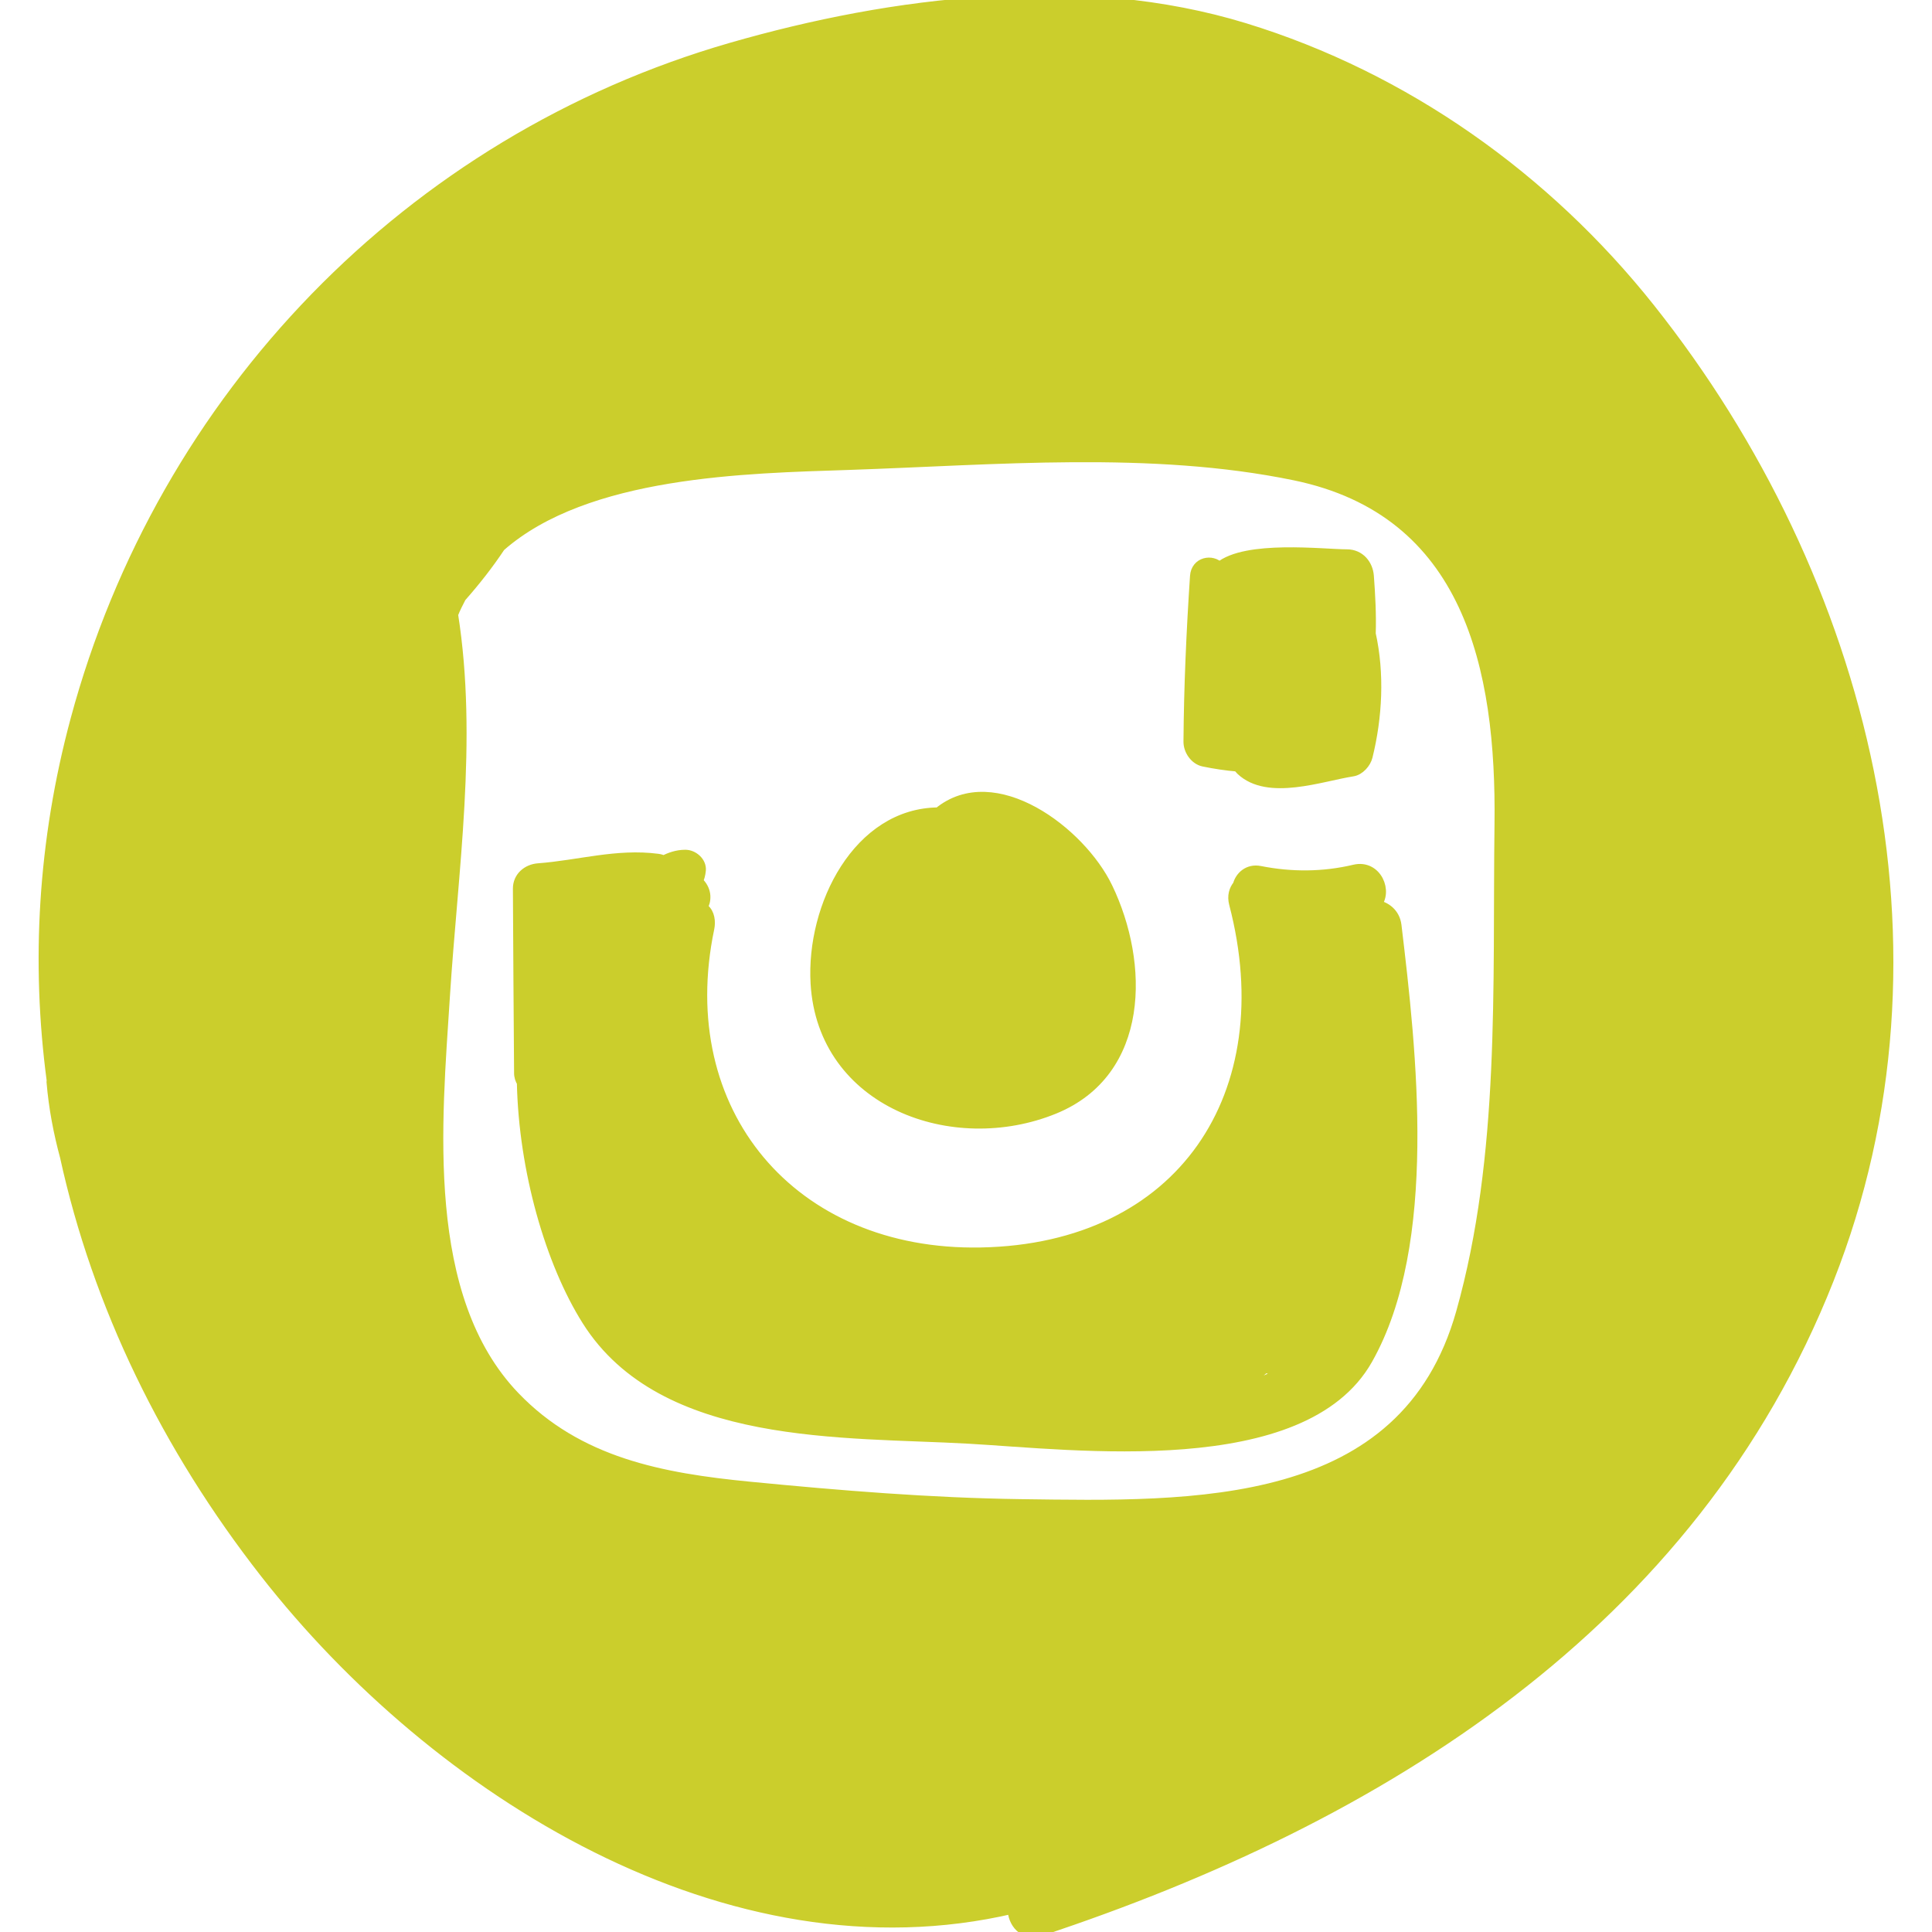
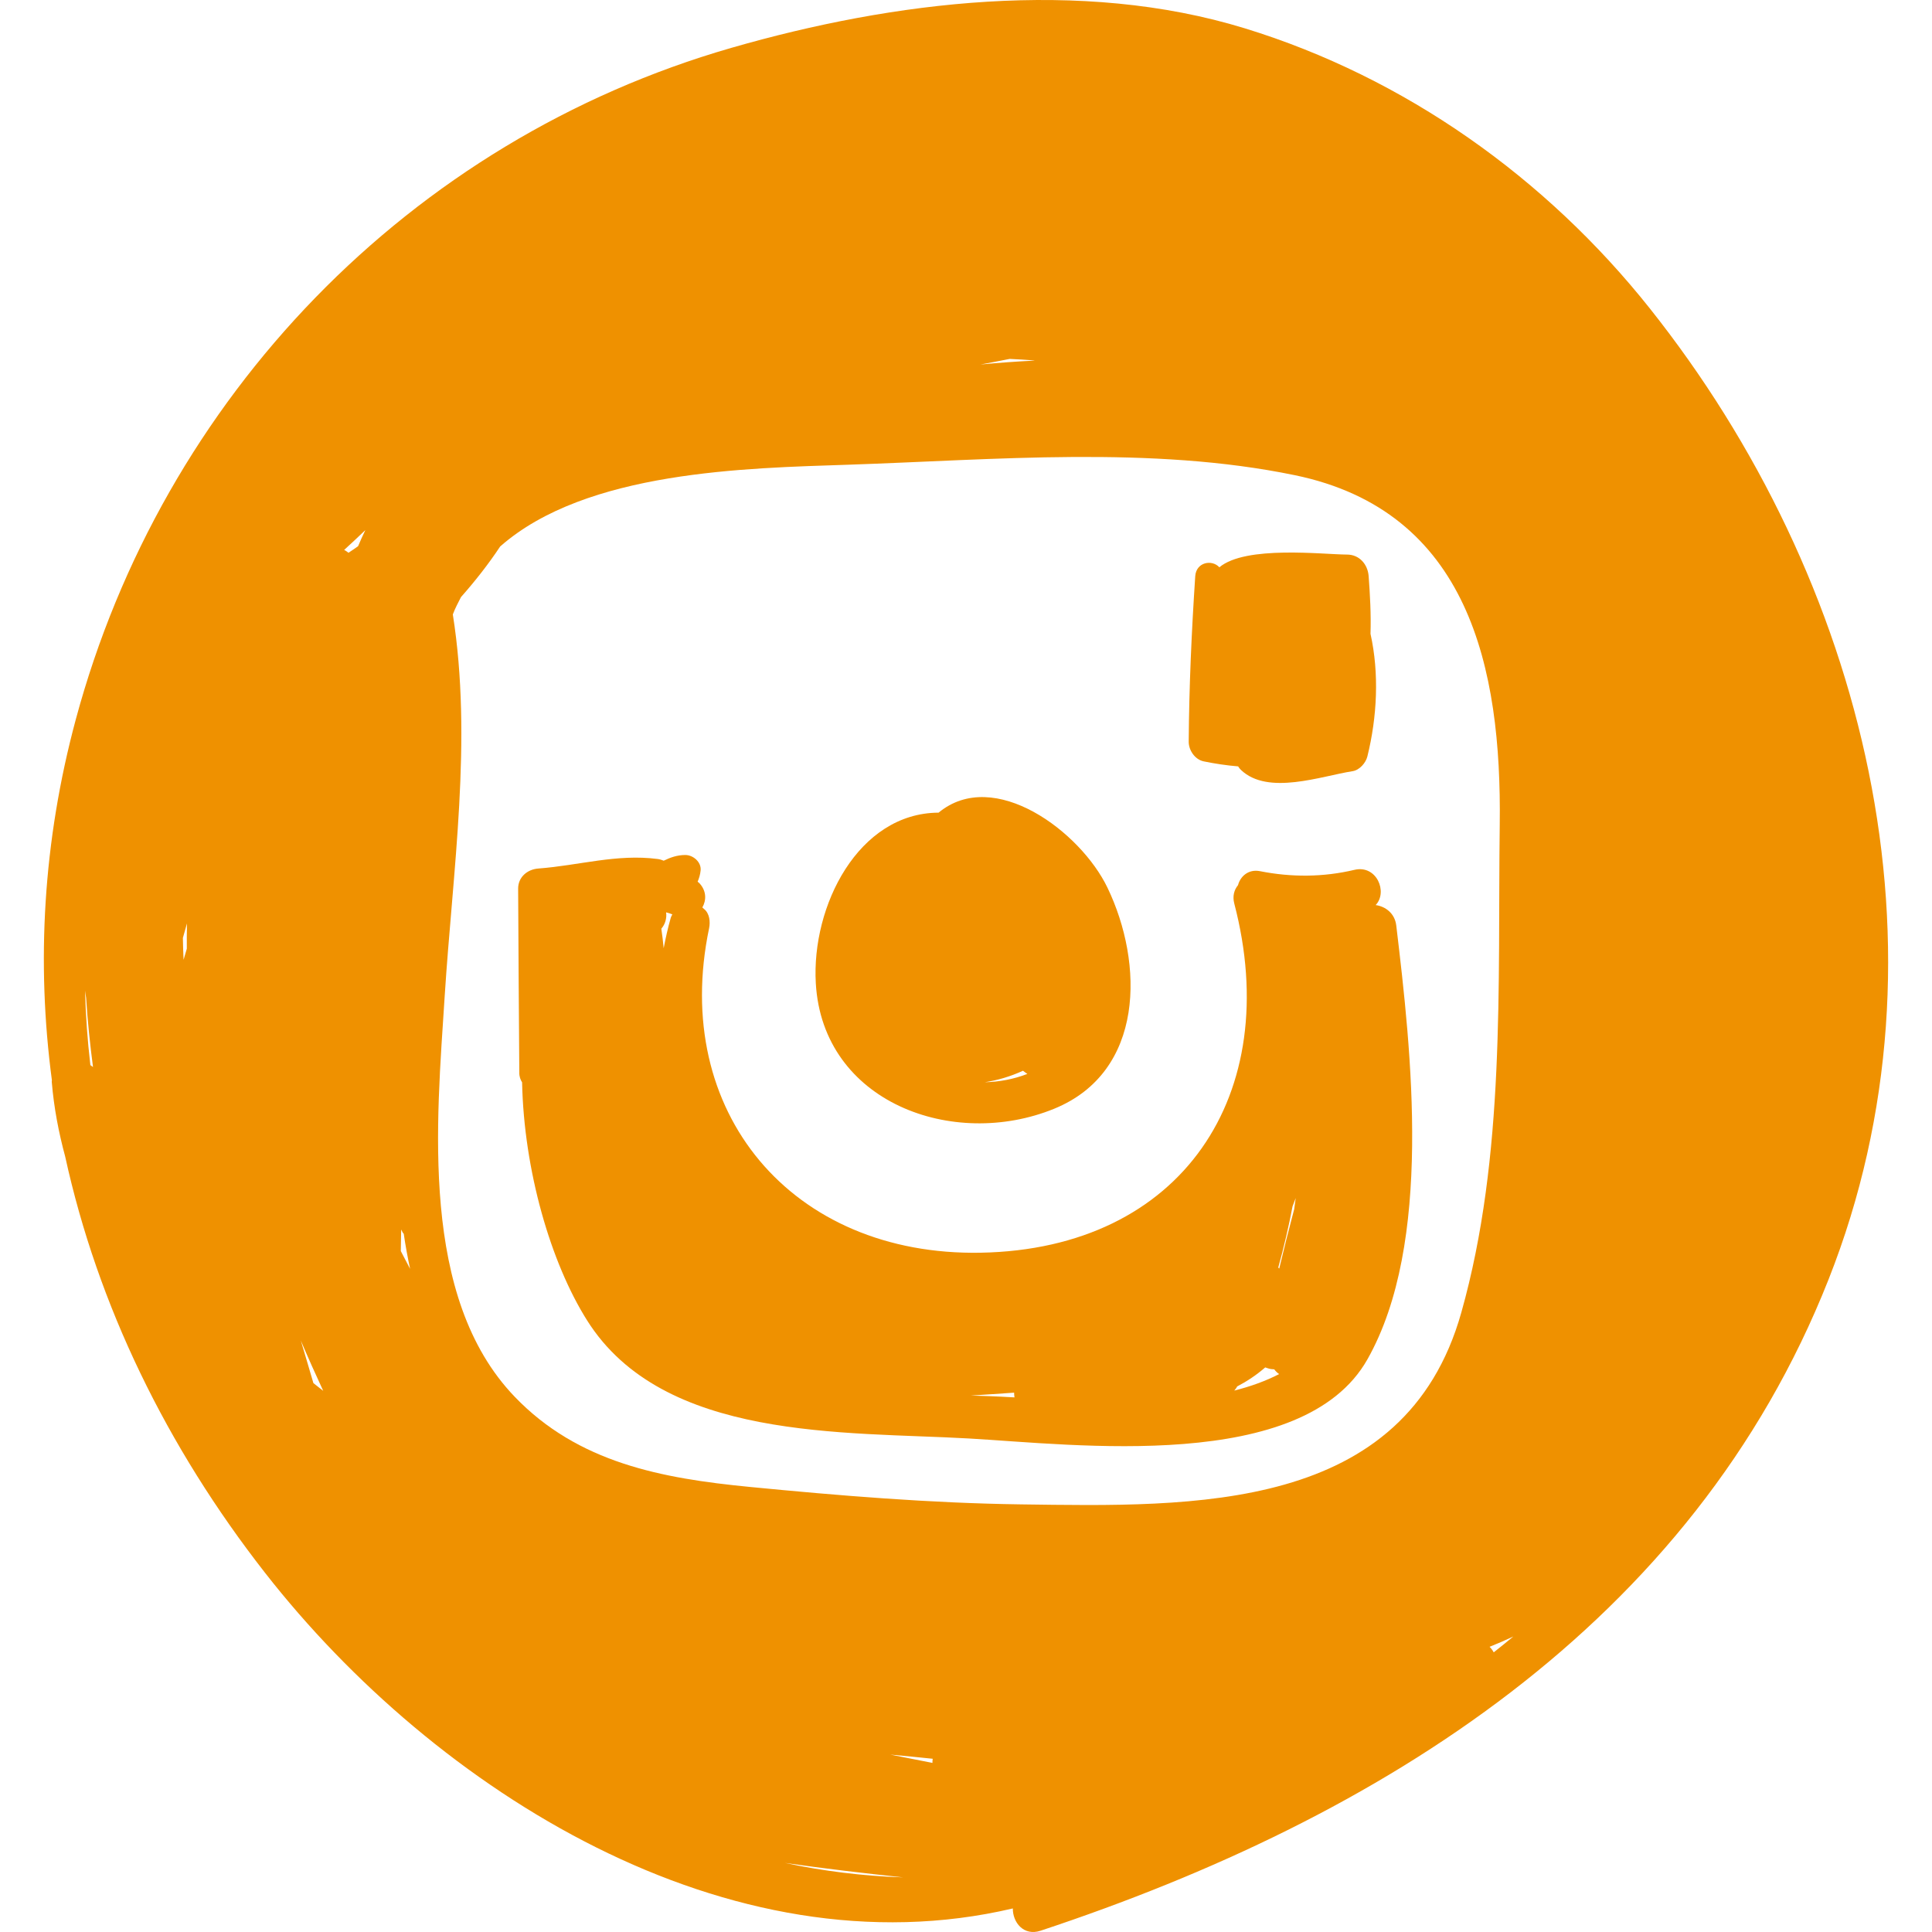
- <svg xmlns="http://www.w3.org/2000/svg" fill="#cbce2c" version="1.1" id="Capa_1" width="800px" height="800px" viewBox="0 0 184.591 184.591" xml:space="preserve" stroke="#cbce2c">
+ <svg xmlns="http://www.w3.org/2000/svg" fill="#ef9100" version="1.1" id="Capa_1" width="800px" height="800px" viewBox="0 0 184.591 184.591" xml:space="preserve">
  <g id="SVGRepo_bgCarrier" stroke-width="0" />
  <g id="SVGRepo_tracerCarrier" stroke-linecap="round" stroke-linejoin="round" />
  <g id="SVGRepo_iconCarrier">
    <g>
      <path d="M105.809,84.807c-2.568-5.338-10.827-11.555-16.133-7.163c-7.664,0.037-12.159,8.901-11.73,16.308 c0.66,11.389,13.132,15.92,22.775,11.982C109.383,102.396,109.295,92.046,105.809,84.807z M94.088,103.401 c1.231-0.185,2.461-0.551,3.652-1.098c0.134,0.112,0.276,0.206,0.419,0.304C96.851,103.111,95.472,103.369,94.088,103.401z" />
      <path d="M130.943,60.559c0.061-1.873-0.047-3.75-0.177-5.508c-0.083-1.125-0.876-2.062-2.064-2.065 c-2.293-0.007-9.679-0.901-12.199,1.216c-0.704-0.773-2.216-0.5-2.305,0.85c-0.349,5.266-0.586,10.528-0.624,15.806 c-0.006,0.825,0.596,1.715,1.436,1.887c1.065,0.217,2.173,0.388,3.285,0.478c0.075,0.124,0.166,0.241,0.278,0.346 c2.582,2.454,7.653,0.581,10.665,0.112c0.657-0.103,1.256-0.791,1.407-1.409C131.574,68.513,131.79,64.361,130.943,60.559z" />
      <path d="M133.404,88.419c-0.141-1.166-1.04-1.816-1.968-1.945c1.185-1.242,0.094-3.87-2.029-3.365 c-2.976,0.707-6.025,0.721-9.024,0.126c-1.104-0.219-1.882,0.501-2.098,1.337c-0.364,0.441-0.545,1.04-0.356,1.763 c4.757,18.198-4.975,32.997-24.219,33.354c-18.07,0.336-29.635-13.456-25.96-30.999c0.128-0.61,0.05-1.425-0.488-1.846 c0,0-0.069-0.064-0.157-0.144c0.384-0.669,0.409-1.548-0.254-2.286c-0.06-0.066-0.131-0.116-0.196-0.175 c0.14-0.331,0.249-0.685,0.286-1.088c0.073-0.793-0.72-1.462-1.461-1.461c-0.789,0.001-1.434,0.238-2.067,0.545 c-0.174-0.074-0.359-0.135-0.568-0.162c-3.916-0.511-7.515,0.616-11.415,0.91c-1.041,0.078-1.931,0.816-1.925,1.925 c0.036,5.854,0.062,11.708,0.112,17.562c-0.01,0.386,0.106,0.686,0.266,0.943c0.174,8.391,2.717,17.209,6.218,22.756 c7.268,11.516,24.553,10.595,36.452,11.268c10.166,0.574,31.934,3.346,38.096-7.559 C136.915,118.791,134.852,100.521,133.404,88.419z M122.223,121.203c-0.031-0.029-0.059-0.066-0.093-0.095 c0.534-1.935,0.994-3.882,1.366-5.853c0.099-0.262,0.2-0.524,0.302-0.786c-0.044,0.358-0.099,0.713-0.148,1.069 C123.149,117.42,122.673,119.309,122.223,121.203z M118.201,132.467c0.941-0.49,1.842-1.088,2.684-1.819l0.262,0.087 c0.211,0.07,0.408,0.094,0.601,0.096c0.126,0.178,0.286,0.328,0.465,0.455c-1.307,0.674-2.75,1.189-4.287,1.576 C118.036,132.74,118.132,132.615,118.201,132.467z M64.089,87.682c-0.279,0.985-0.495,1.955-0.678,2.915 c-0.059-0.621-0.133-1.243-0.225-1.866c0.369-0.42,0.538-1.013,0.455-1.562c0.205,0.053,0.408,0.113,0.598,0.193 C64.187,87.466,64.123,87.561,64.089,87.682z M92.755,133.336c1.378-0.09,2.758-0.176,4.137-0.276 c0.002,0.153,0.009,0.3,0.038,0.452c-0.843-0.049-1.65-0.09-2.405-0.119C93.952,133.369,93.355,133.353,92.755,133.336z" />
      <path d="M157.638,29.478c-9.937-12.504-23.426-22.083-38.707-26.773C103.265-2.104,85.358,0.113,69.884,4.57 c-30.78,8.868-54.362,33.409-62.647,64.184C4.101,80.4,3.469,91.993,4.959,103.217c0,0.046-0.018,0.082-0.015,0.131 c0.208,2.506,0.667,4.871,1.283,7.15c3.116,14.228,9.681,27.725,19.104,39.785c16.278,20.834,44.301,38.432,71.439,32.057 c-0.016,1.328,1.031,2.666,2.65,2.129c32.426-10.743,62.269-29.264,75.294-62.242C187.152,90.747,178.171,55.313,157.638,29.478z M8.635,101.764c-0.276-2.367-0.449-4.74-0.508-7.114c0.033,0.237,0.068,0.474,0.104,0.711c0.135,2.218,0.372,4.411,0.655,6.587 C8.805,101.883,8.717,101.826,8.635,101.764z M17.849,90.641c-0.101,0.355-0.204,0.708-0.309,1.061 c-0.029-0.696-0.06-1.392-0.066-2.09c0.132-0.461,0.261-0.922,0.39-1.384C17.849,89.032,17.841,89.836,17.849,90.641z M89.09,168.435c-1.34-0.267-2.68-0.532-4.02-0.793c1.349,0.116,2.697,0.263,4.046,0.397 C89.089,168.172,89.092,168.304,89.09,168.435z M142.321,157.342c0.76-0.303,1.516-0.631,2.266-0.982 c-0.623,0.504-1.235,1.021-1.871,1.512C142.612,157.676,142.476,157.498,142.321,157.342z M96.473,34.292 c0.786,0.034,1.568,0.087,2.35,0.147c-0.002,0.006-0.005,0.011-0.007,0.016c-1.716,0.085-3.429,0.206-5.137,0.372 C94.612,34.658,95.542,34.475,96.473,34.292z M29.943,132.147c-0.399-1.356-0.793-2.715-1.203-4.067 c0.684,1.614,1.403,3.215,2.142,4.808C30.573,132.64,30.257,132.394,29.943,132.147z M34.212,52.188 c-0.3,0.216-0.609,0.42-0.917,0.626c-0.13-0.103-0.262-0.202-0.414-0.271c0.69-0.62,1.357-1.259,2.028-1.897 C34.661,51.15,34.433,51.667,34.212,52.188z M38.295,119.533c0.015-0.686,0.016-1.371,0.034-2.058 c0.057,0.099,0.098,0.204,0.156,0.301c0.026,0.043,0.06,0.065,0.09,0.101c0.164,1.129,0.37,2.248,0.608,3.357 C38.883,120.67,38.592,120.1,38.295,119.533z M49.163,133.438c-9.105-9.495-7.438-26.287-6.677-38.243 c0.765-12.004,2.674-24.494,0.779-36.49c0.219-0.587,0.504-1.117,0.779-1.656c1.356-1.535,2.618-3.139,3.744-4.836 c8.225-7.244,23.53-7.485,33.31-7.814c13.935-0.468,28.896-1.83,42.606,1.001c16.634,3.435,19.778,18.415,19.587,33.359 c-0.197,15.465,0.556,31.64-3.674,46.654c-5.394,19.139-25.542,18.547-42.091,18.321c-8.651-0.118-17.292-0.829-25.898-1.668 C63.225,141.248,55.23,139.767,49.163,133.438z M74.998,177.992c3.753,0.534,7.518,0.984,11.293,1.379 C82.457,179.242,78.685,178.781,74.998,177.992z" />
    </g>
  </g>
</svg>
